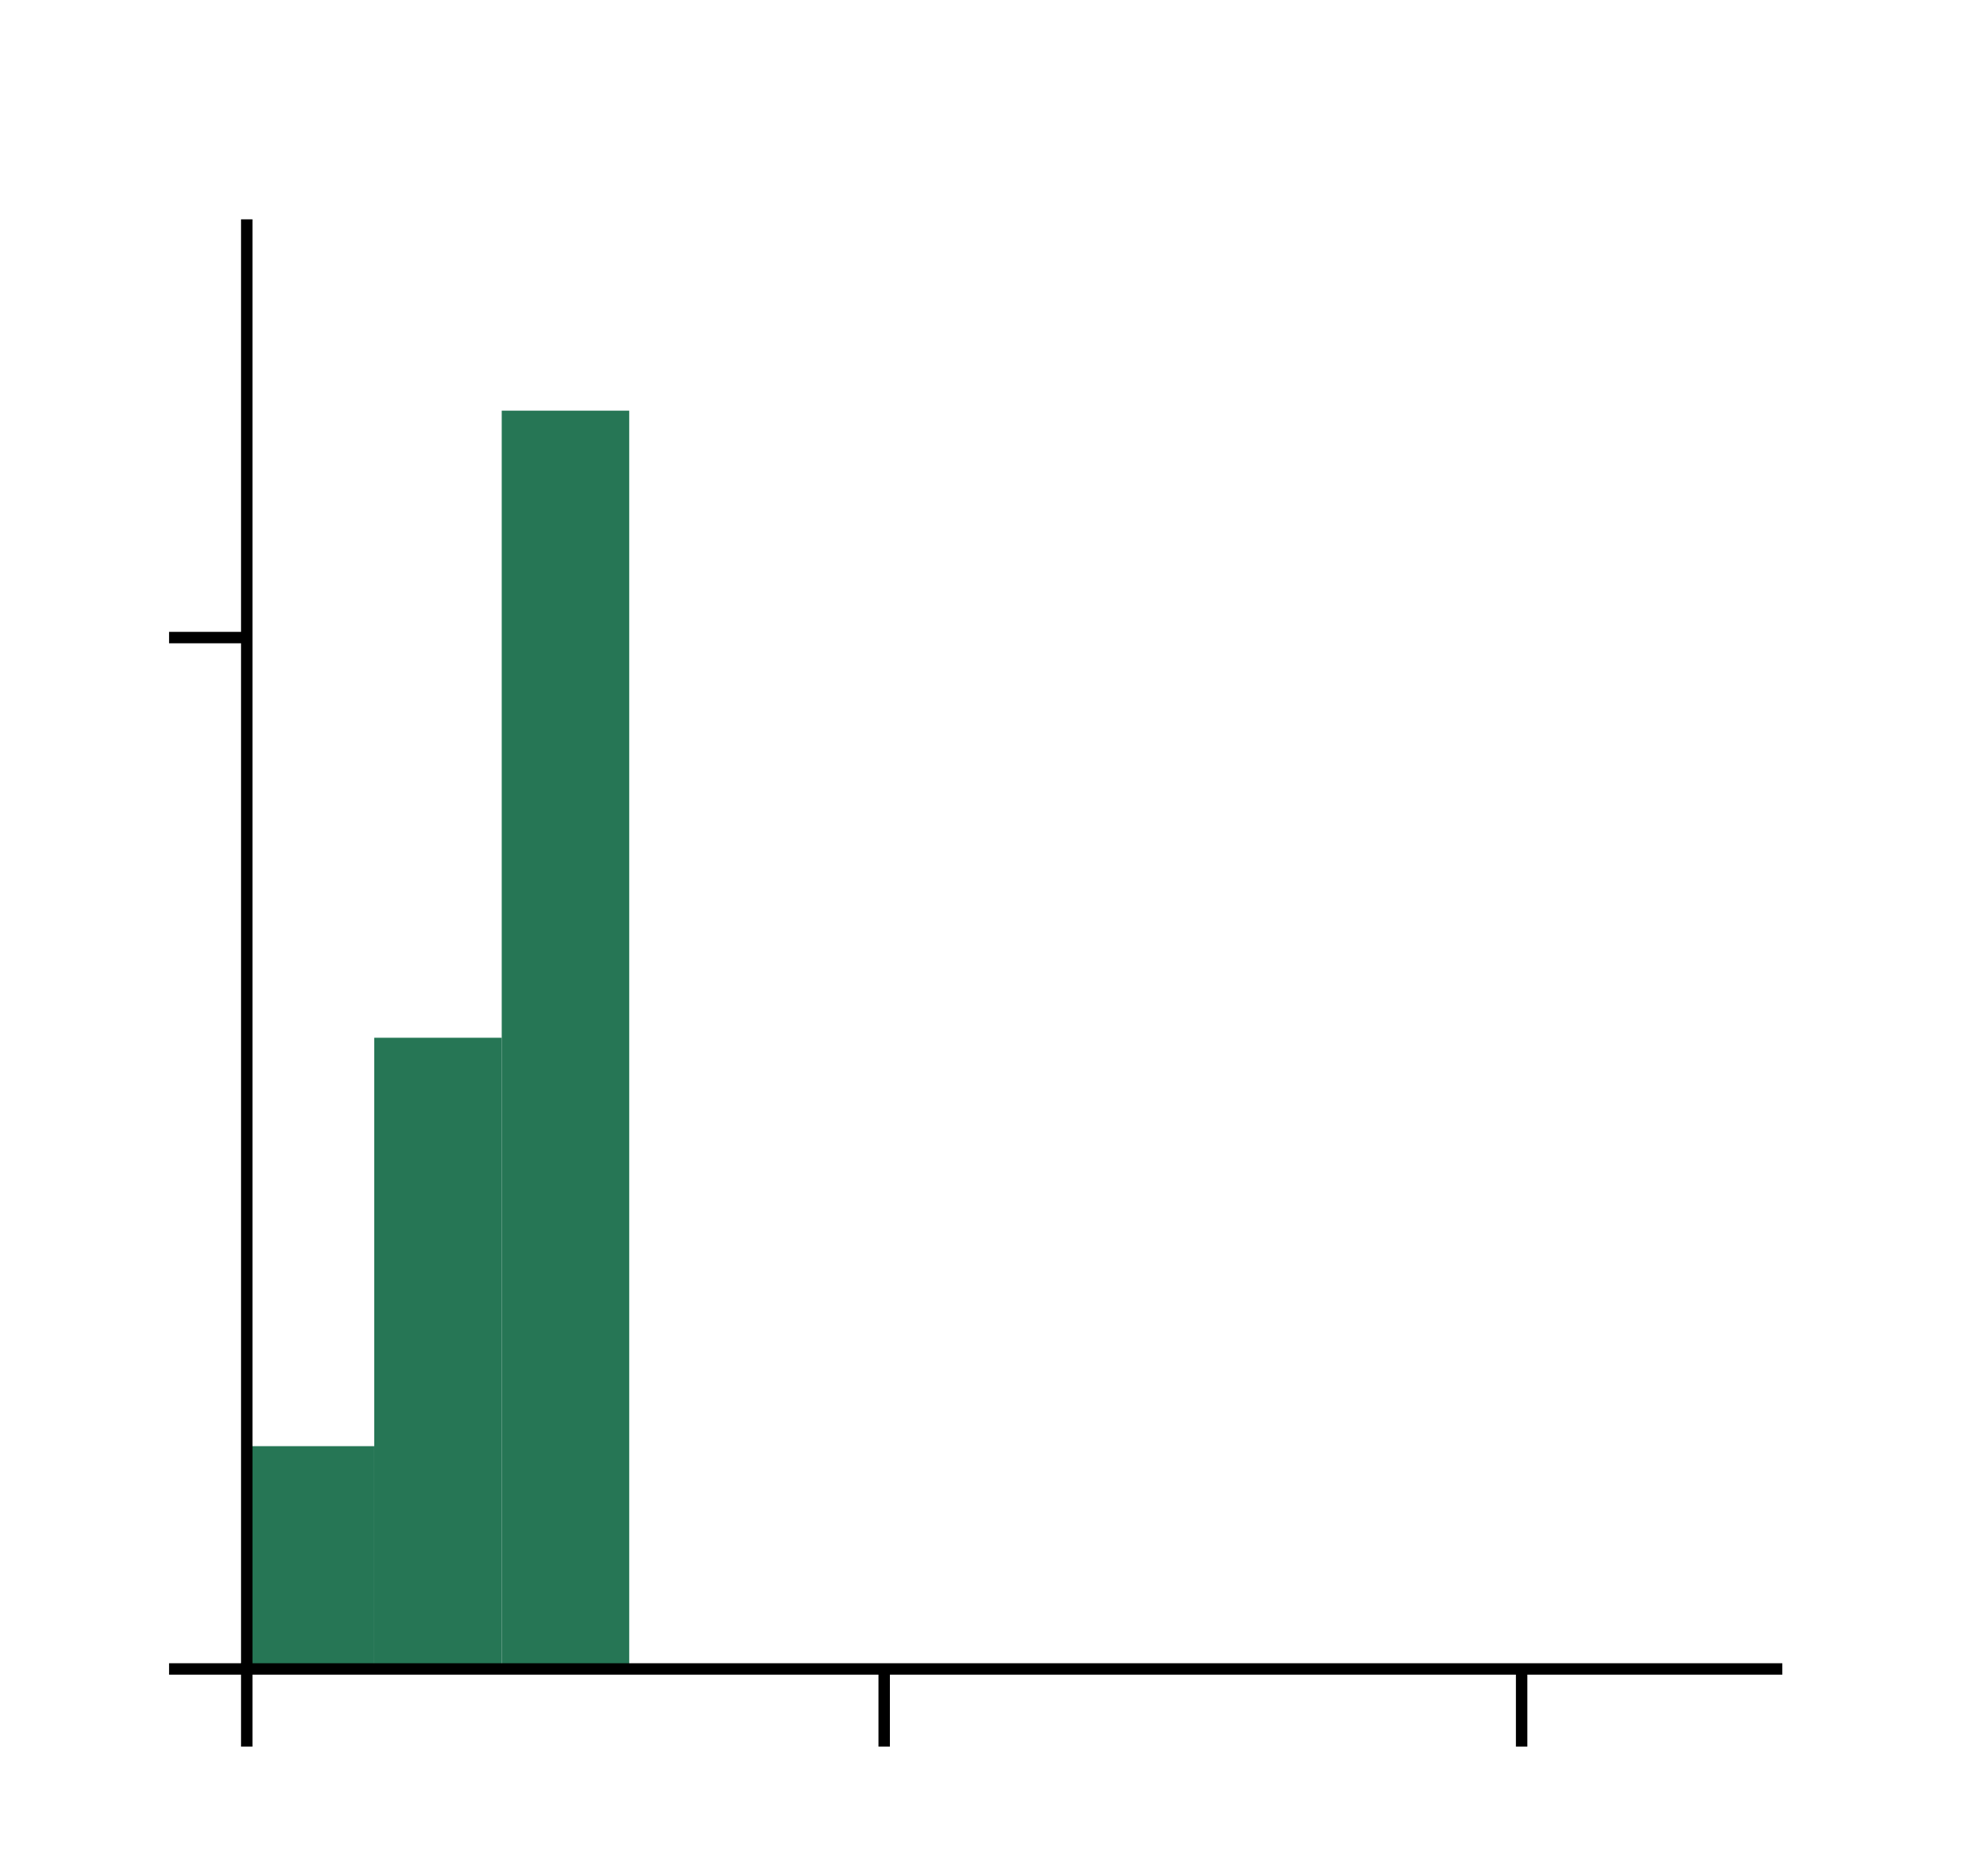
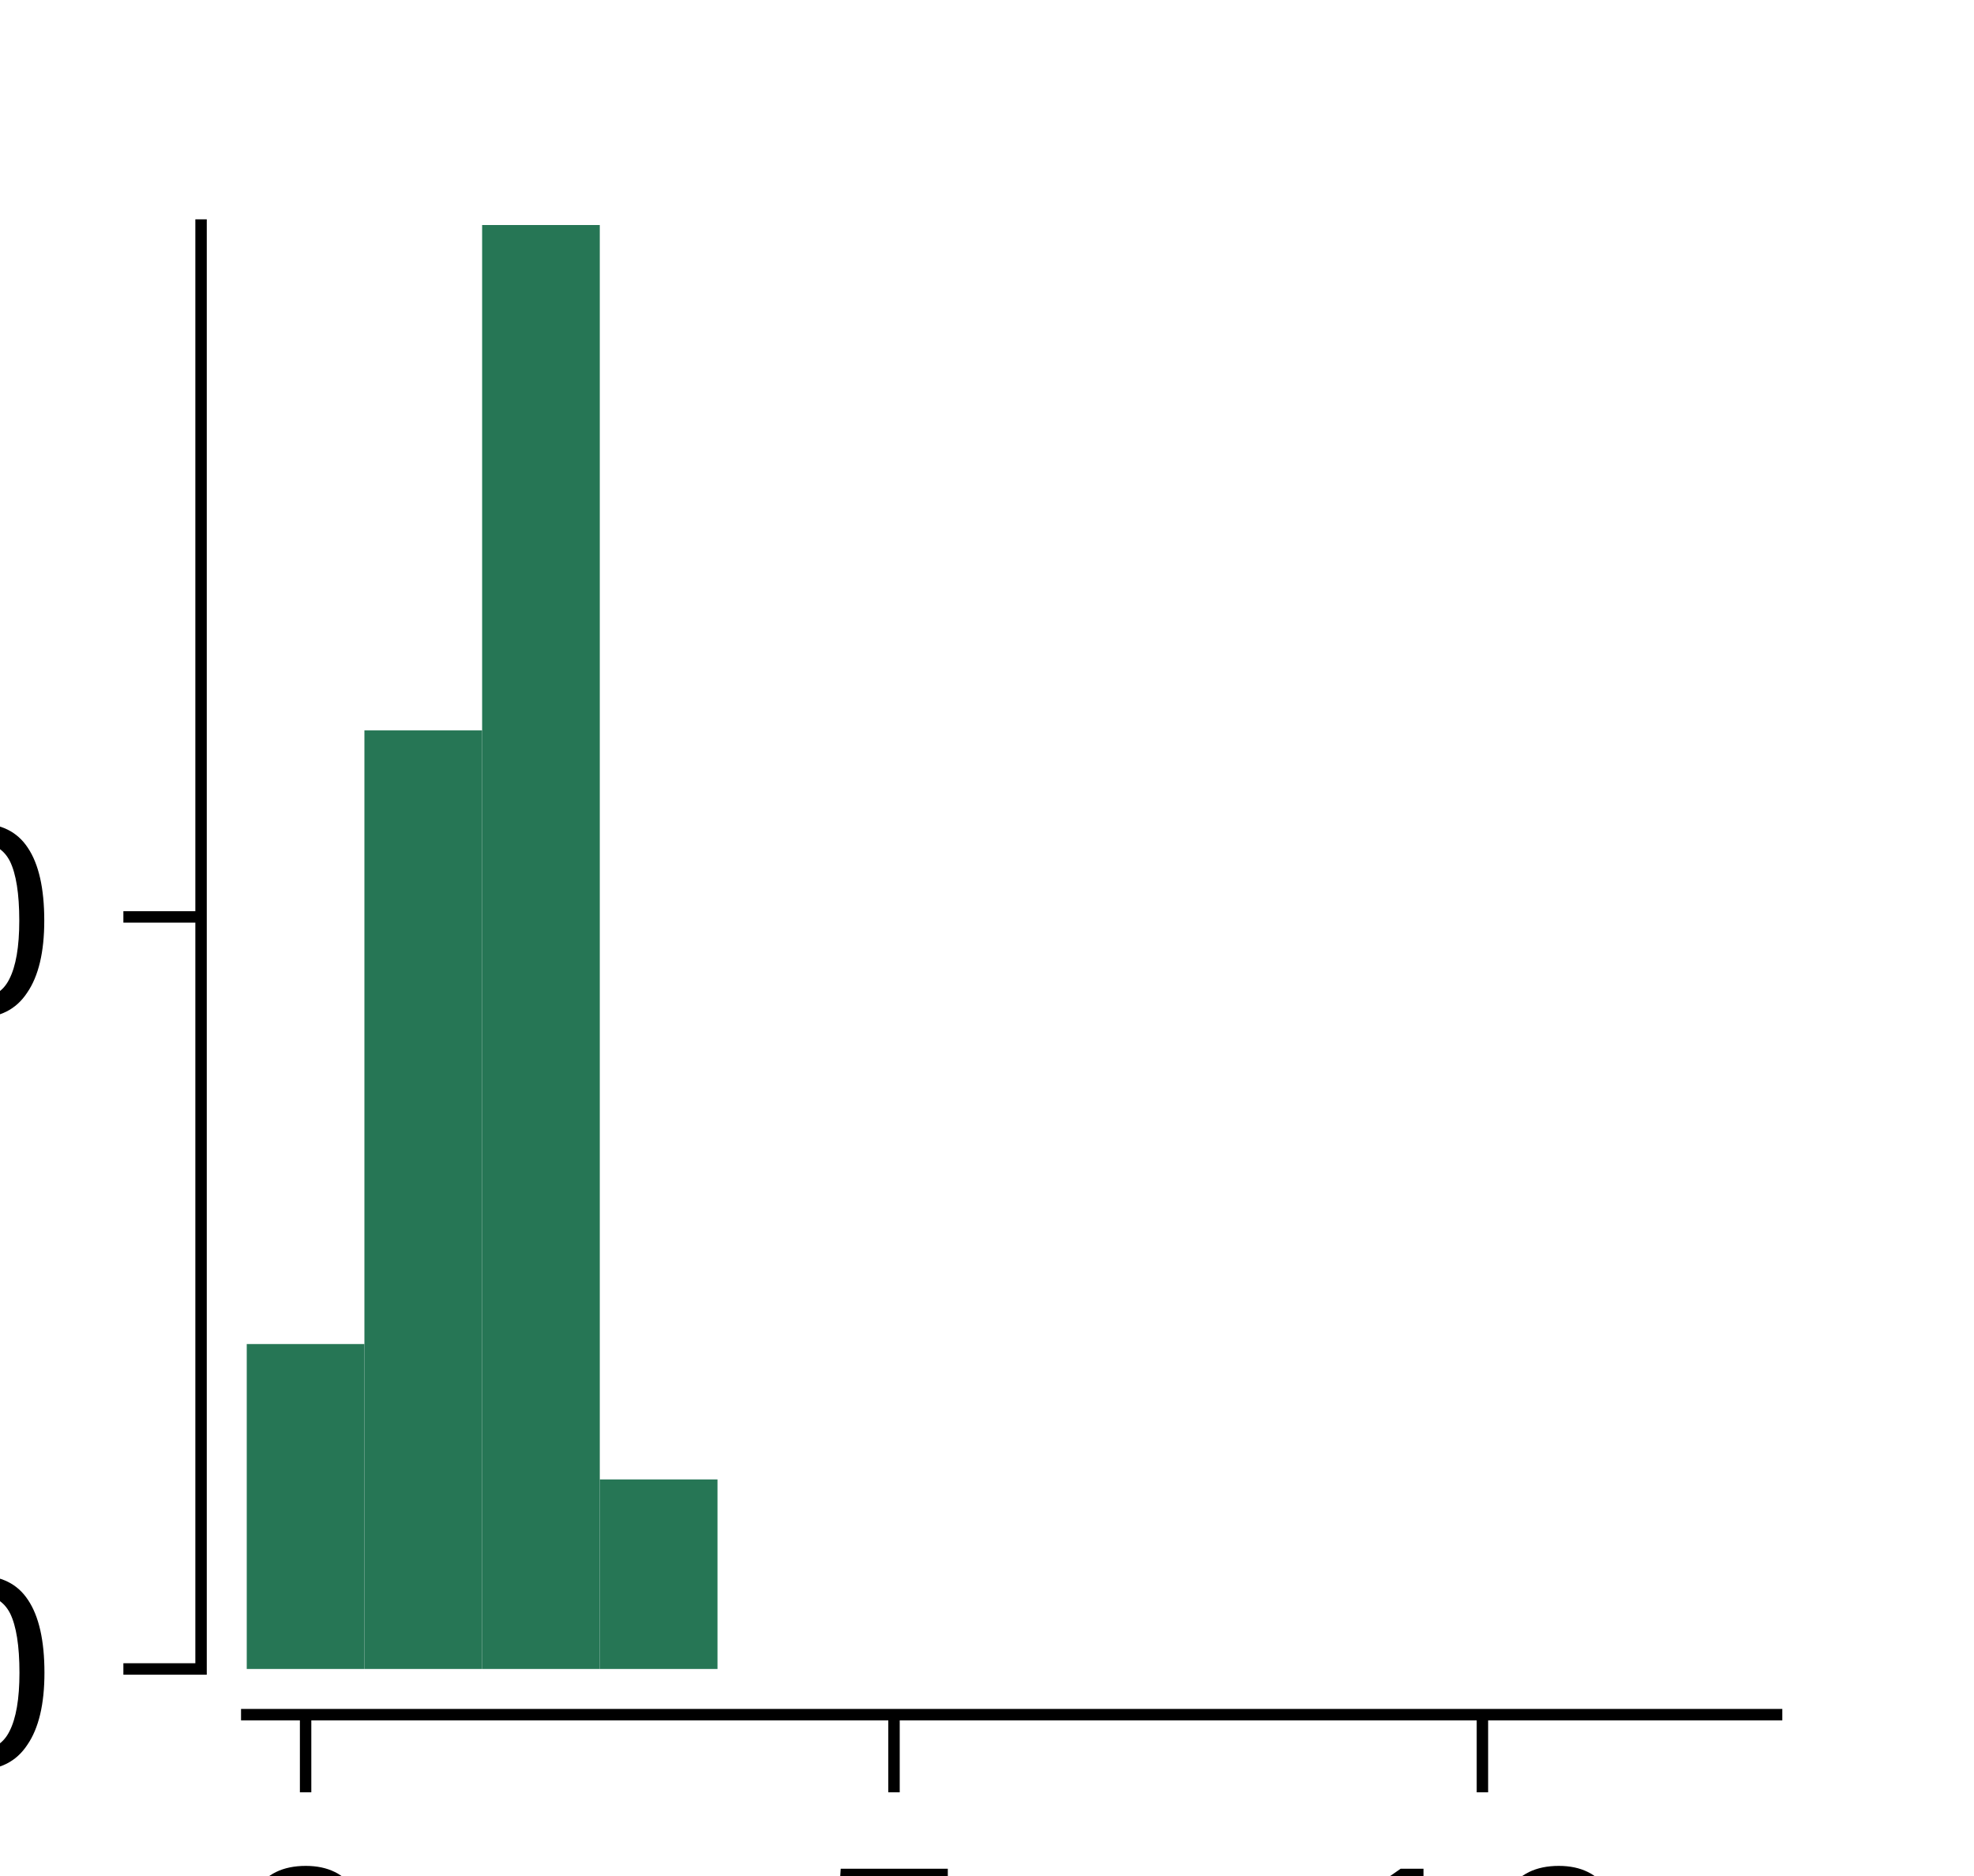
<svg xmlns="http://www.w3.org/2000/svg" xmlns:xlink="http://www.w3.org/1999/xlink" width="43.2pt" height="41.04pt" viewBox="0 0 43.2 41.04" version="1.1">
  <defs>
    <style type="text/css">*{stroke-linejoin: round; stroke-linecap: butt}</style>
  </defs>
  <g id="figure_1">
    <g id="patch_1">
      <path d="M 0 41.04  L 43.2 41.04  L 43.2 0  L 0 0  L 0 41.04  z " style="fill: none" />
    </g>
    <g id="axes_1">
      <g id="patch_2">
        <path d="M 5.4 36.526  L 38.88 36.526  L 38.88 4.925  L 5.4 4.925  L 5.4 36.526  z " style="fill: none" />
      </g>
      <g id="patch_3">
-         <path d="M 5.4 36.526  L 8.19 36.526  L 8.19 31.65  L 5.4 31.65  z " clip-path="url(#p70bd6a80e2)" style="fill: #267655" />
+         <path d="M 5.4 36.526  L 7.975 36.526  L 7.975 29.415  L 5.4 29.415  z " clip-path="url(#p8aa8829adb)" style="fill: #267655" />
      </g>
      <g id="patch_4">
-         <path d="M 8.19 36.526  L 10.98 36.526  L 10.98 22.712  L 8.19 22.712  z " clip-path="url(#p70bd6a80e2)" style="fill: #267655" />
+         <path d="M 7.975 36.526  L 10.551 36.526  L 10.551 15.985  L 7.975 15.985  z " clip-path="url(#p8aa8829adb)" style="fill: #267655" />
      </g>
      <g id="patch_5">
-         <path d="M 10.98 36.526  L 13.77 36.526  L 13.77 8.988  L 10.98 8.988  z " clip-path="url(#p70bd6a80e2)" style="fill: #267655" />
+         <path d="M 10.551 36.526  L 13.126 36.526  L 13.126 0.909  L 10.551 0.909  z " clip-path="url(#p8aa8829adb)" style="fill: #267655" />
+       </g>
+       <g id="patch_6">
+         <path d="M 13.126 36.526  L 15.702 36.526  L 15.702 32.378  L 13.126 32.378  z " clip-path="url(#p8aa8829adb)" style="fill: #267655" />
      </g>
      <g id="matplotlib.axis_1">
        <g id="xtick_1">
          <g id="line2d_1">
            <defs>
-               <path id="m84bf49d228" d="M 0 0  L 0 1.7  " style="stroke: #000000; stroke-width: 0.25" />
+               <path id="m58c2f2d417" d="M 0 0  L 0 1.7  " style="stroke: #000000; stroke-width: 0.25" />
            </defs>
            <g>
-               <use xlink:href="#m84bf49d228" x="5.4" y="36.526" style="stroke: #000000; stroke-width: 0.25" />
+               <use xlink:href="#m58c2f2d417" x="6.688" y="37.526" style="stroke: #000000; stroke-width: 0.25" />
            </g>
          </g>
          <g id="text_1">
-             <text style="font-size: 6px; font-family: 'Arial'; text-anchor: middle" x="5.4" y="46.02" transform="rotate(-0 5.4 46.02029)">0</text>
+             <text style="font-size: 6px; font-family: 'Arial'; text-anchor: middle" x="6.688" y="45.02" transform="rotate(-0 6.687692 45.02029)">0</text>
          </g>
        </g>
        <g id="xtick_2">
          <g id="line2d_2">
            <g>
-               <use xlink:href="#m84bf49d228" x="19.35" y="36.526" style="stroke: #000000; stroke-width: 0.25" />
+               <use xlink:href="#m58c2f2d417" x="19.565" y="37.526" style="stroke: #000000; stroke-width: 0.25" />
            </g>
          </g>
          <g id="text_2">
-             <text style="font-size: 6px; font-family: 'Arial'; text-anchor: middle" x="19.35" y="46.02" transform="rotate(-0 19.35 46.02029)">5</text>
+             <text style="font-size: 6px; font-family: 'Arial'; text-anchor: middle" x="19.565" y="45.02" transform="rotate(-0 19.56461 45.02029)">5</text>
          </g>
        </g>
        <g id="xtick_3">
          <g id="line2d_3">
            <g>
-               <use xlink:href="#m84bf49d228" x="33.3" y="36.526" style="stroke: #000000; stroke-width: 0.25" />
+               <use xlink:href="#m58c2f2d417" x="32.442" y="37.526" style="stroke: #000000; stroke-width: 0.25" />
            </g>
          </g>
          <g id="text_3">
-             <text style="font-size: 6px; font-family: 'Arial'; text-anchor: middle" x="33.3" y="46.02" transform="rotate(-0 33.3 46.02029)">10</text>
+             <text style="font-size: 6px; font-family: 'Arial'; text-anchor: middle" x="32.442" y="45.02" transform="rotate(-0 32.44154 45.02029)">10</text>
          </g>
        </g>
        <g id="text_4">
-           <text style="font-size: 8px; font-family: 'Arial'; text-anchor: middle" x="22.14" y="56.939" transform="rotate(-0 22.14 56.93904)"># MNs active</text>
+           <text style="font-size: 8px; font-family: 'Arial'; text-anchor: middle" x="22.14" y="53.439" transform="rotate(-0 22.14 53.43904)"># MNs active</text>
        </g>
      </g>
      <g id="matplotlib.axis_2">
        <g id="ytick_1">
          <g id="line2d_4">
            <defs>
-               <path id="mcdcdaf4acc" d="M 0 0  L -1.7 0  " style="stroke: #000000; stroke-width: 0.25" />
+               <path id="ma5767c56fe" d="M 0 0  L -1.7 0  " style="stroke: #000000; stroke-width: 0.25" />
            </defs>
            <g>
-               <use xlink:href="#mcdcdaf4acc" x="5.4" y="36.526" style="stroke: #000000; stroke-width: 0.25" />
+               <use xlink:href="#ma5767c56fe" x="4.4" y="36.526" style="stroke: #000000; stroke-width: 0.25" />
            </g>
          </g>
          <g id="text_5">
-             <text style="font-size: 6px; font-family: 'Arial'; text-anchor: end" x="0.2" y="38.673" transform="rotate(-0 0.2 38.67294)">0</text>
+             <text style="font-size: 6px; font-family: 'Arial'; text-anchor: end" x="1.2" y="38.673" transform="rotate(-0 1.2 38.67294)">0</text>
          </g>
        </g>
        <g id="ytick_2">
          <g id="line2d_5">
            <g>
-               <use xlink:href="#mcdcdaf4acc" x="5.4" y="13.954" style="stroke: #000000; stroke-width: 0.25" />
+               <use xlink:href="#ma5767c56fe" x="4.4" y="20.067" style="stroke: #000000; stroke-width: 0.25" />
            </g>
          </g>
          <g id="text_6">
-             <text style="font-size: 6px; font-family: 'Arial'; text-anchor: end" x="0.2" y="16.101" transform="rotate(-0 0.2 16.10094)">500</text>
+             <text style="font-size: 6px; font-family: 'Arial'; text-anchor: end" x="1.2" y="22.214" transform="rotate(-0 1.2 22.21419)">250</text>
          </g>
        </g>
        <g id="text_7">
-           <text style="font-size: 8px; font-family: 'Arial'; text-anchor: middle" x="-15.4" y="20.725" transform="rotate(-90 -15.39969 20.7252)"># replicates</text>
+           <text style="font-size: 8px; font-family: 'Arial'; text-anchor: middle" x="-11.9" y="20.725" transform="rotate(-90 -11.89969 20.7252)"># replicates</text>
        </g>
      </g>
-       <g id="patch_6">
-         <path d="M 5.4 36.526  L 5.4 4.925  " style="fill: none; stroke: #000000; stroke-width: 0.25; stroke-linejoin: miter; stroke-linecap: square" />
+       <g id="patch_7">
+         <path d="M 4.4 36.526  L 4.4 4.925  " style="fill: none; stroke: #000000; stroke-width: 0.25; stroke-linejoin: miter; stroke-linecap: square" />
      </g>
-       <g id="patch_7">
-         <path d="M 5.4 36.526  L 38.88 36.526  " style="fill: none; stroke: #000000; stroke-width: 0.25; stroke-linejoin: miter; stroke-linecap: square" />
+       <g id="patch_8">
+         <path d="M 5.4 37.526  L 38.88 37.526  " style="fill: none; stroke: #000000; stroke-width: 0.25; stroke-linejoin: miter; stroke-linecap: square" />
      </g>
    </g>
  </g>
  <defs>
-     <clipPath id="p70bd6a80e2">
+     <clipPath id="p8aa8829adb">
      <rect x="5.4" y="4.925" width="33.48" height="31.601" />
    </clipPath>
  </defs>
</svg>
